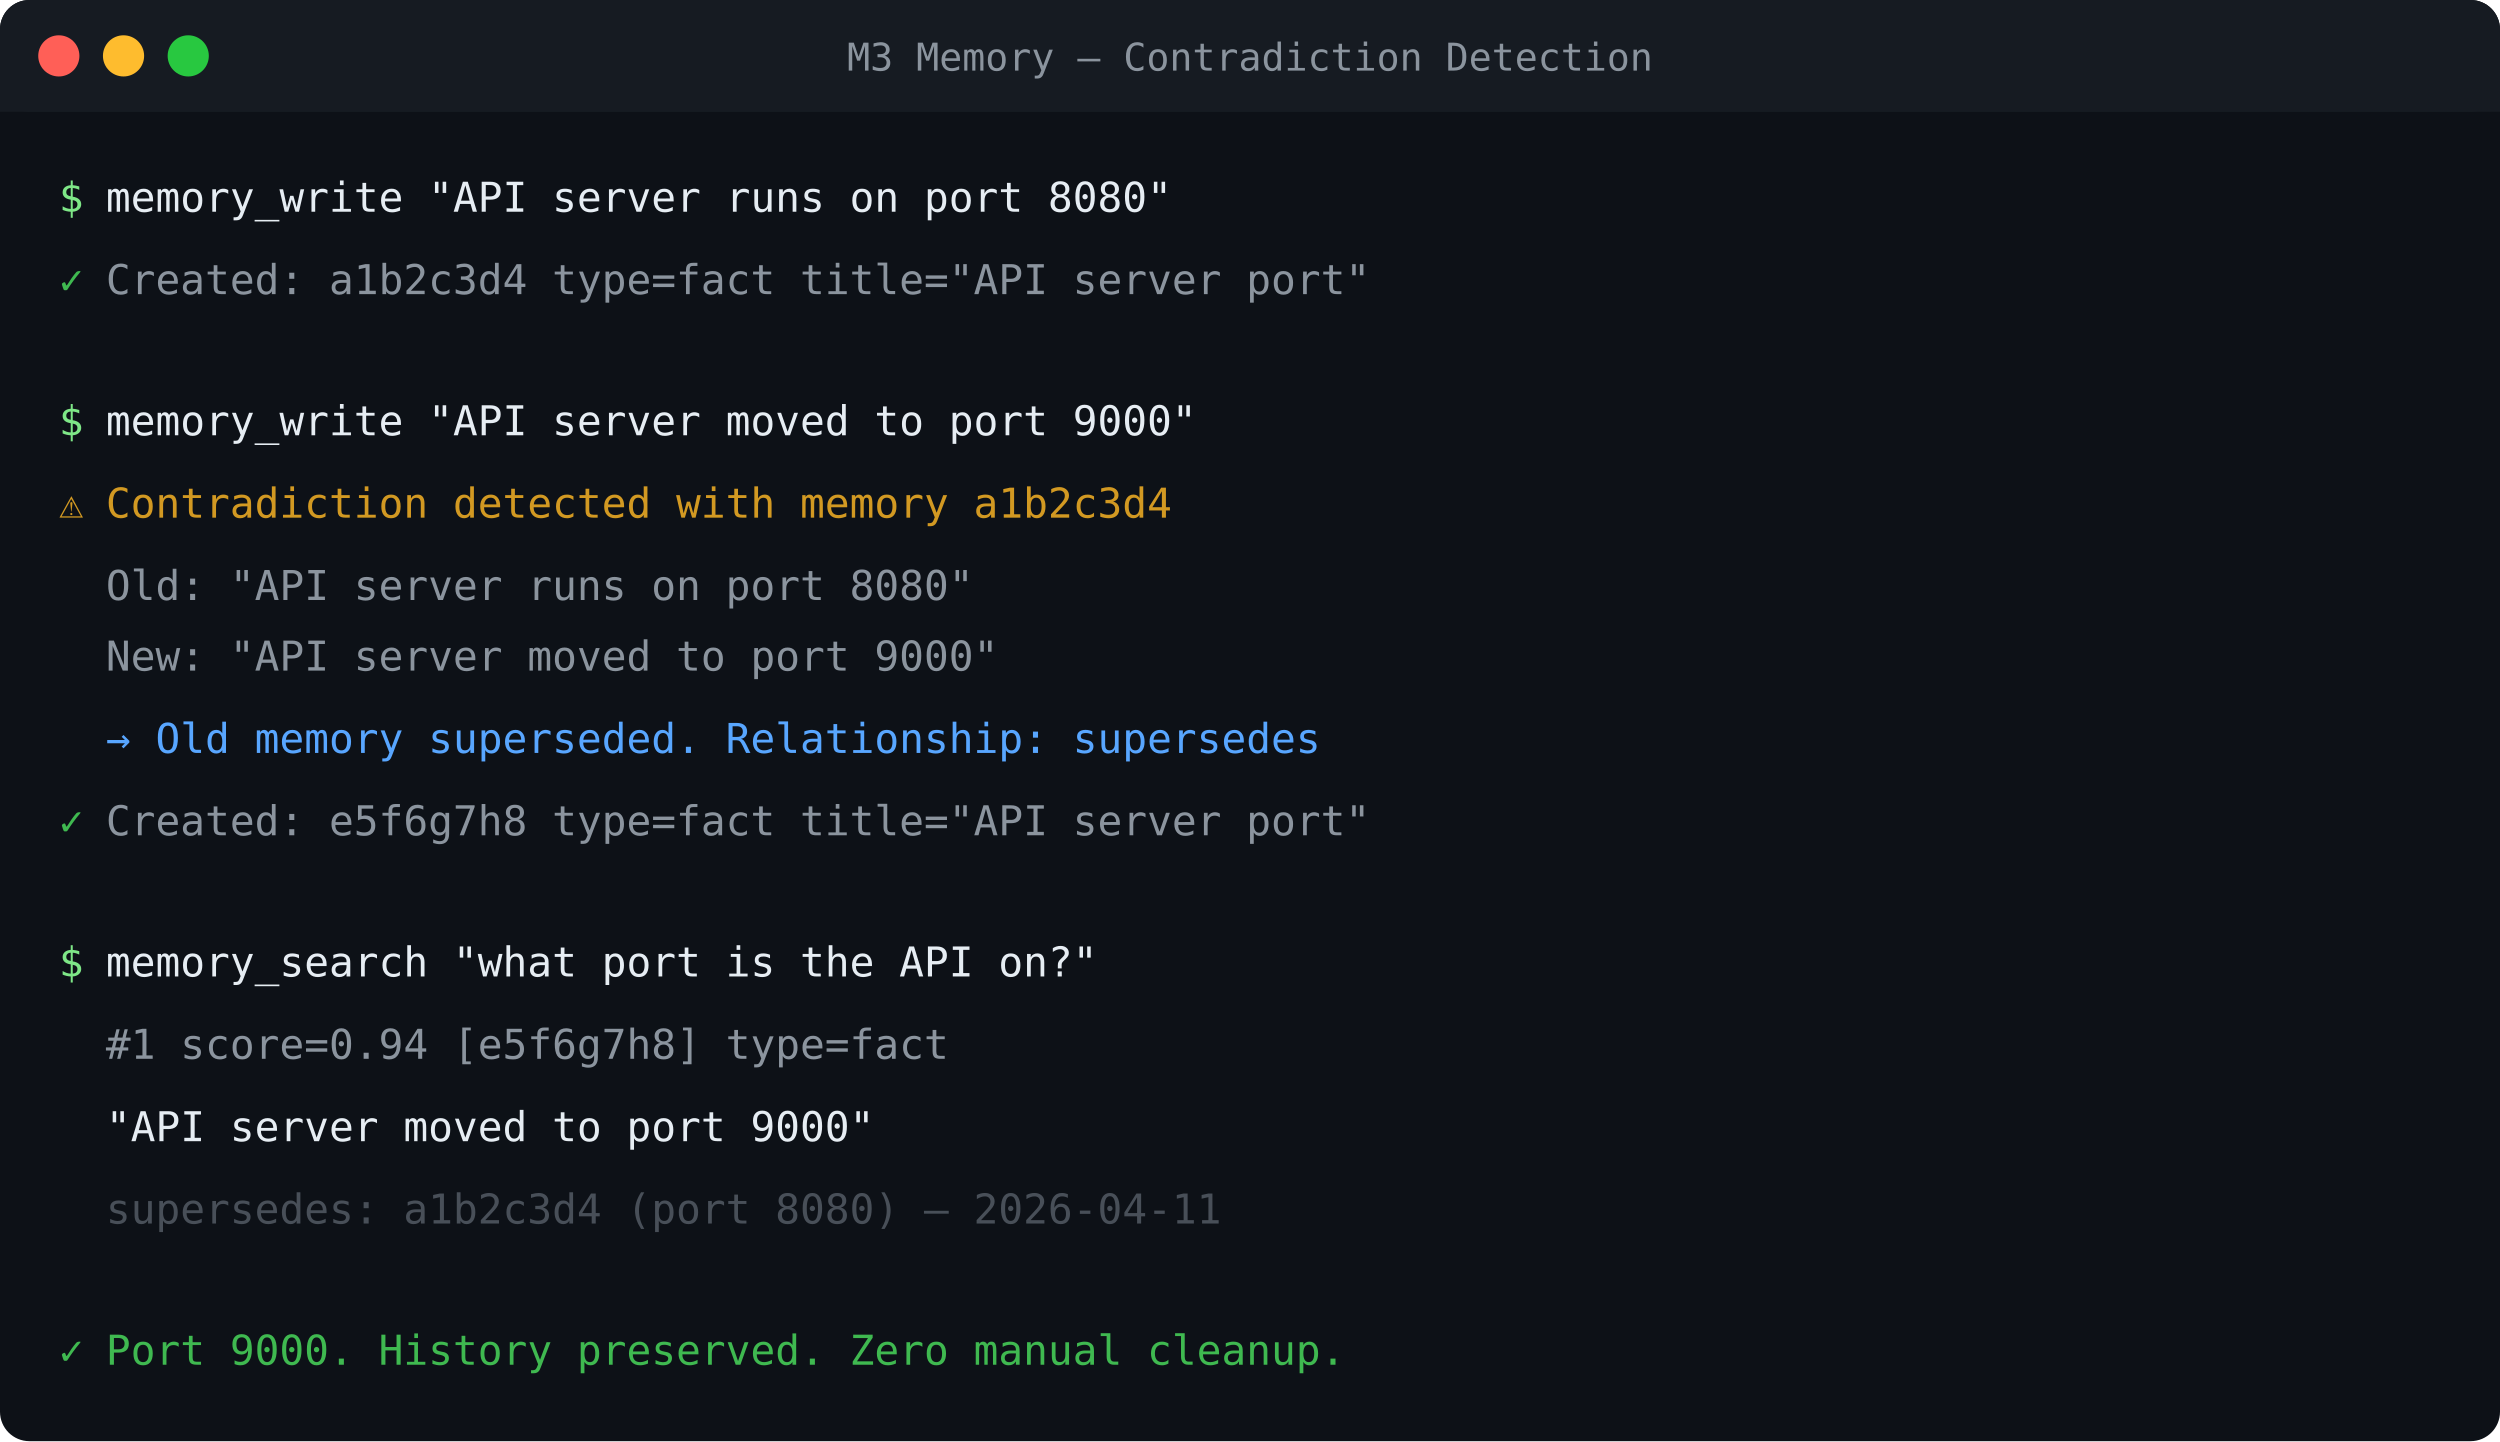
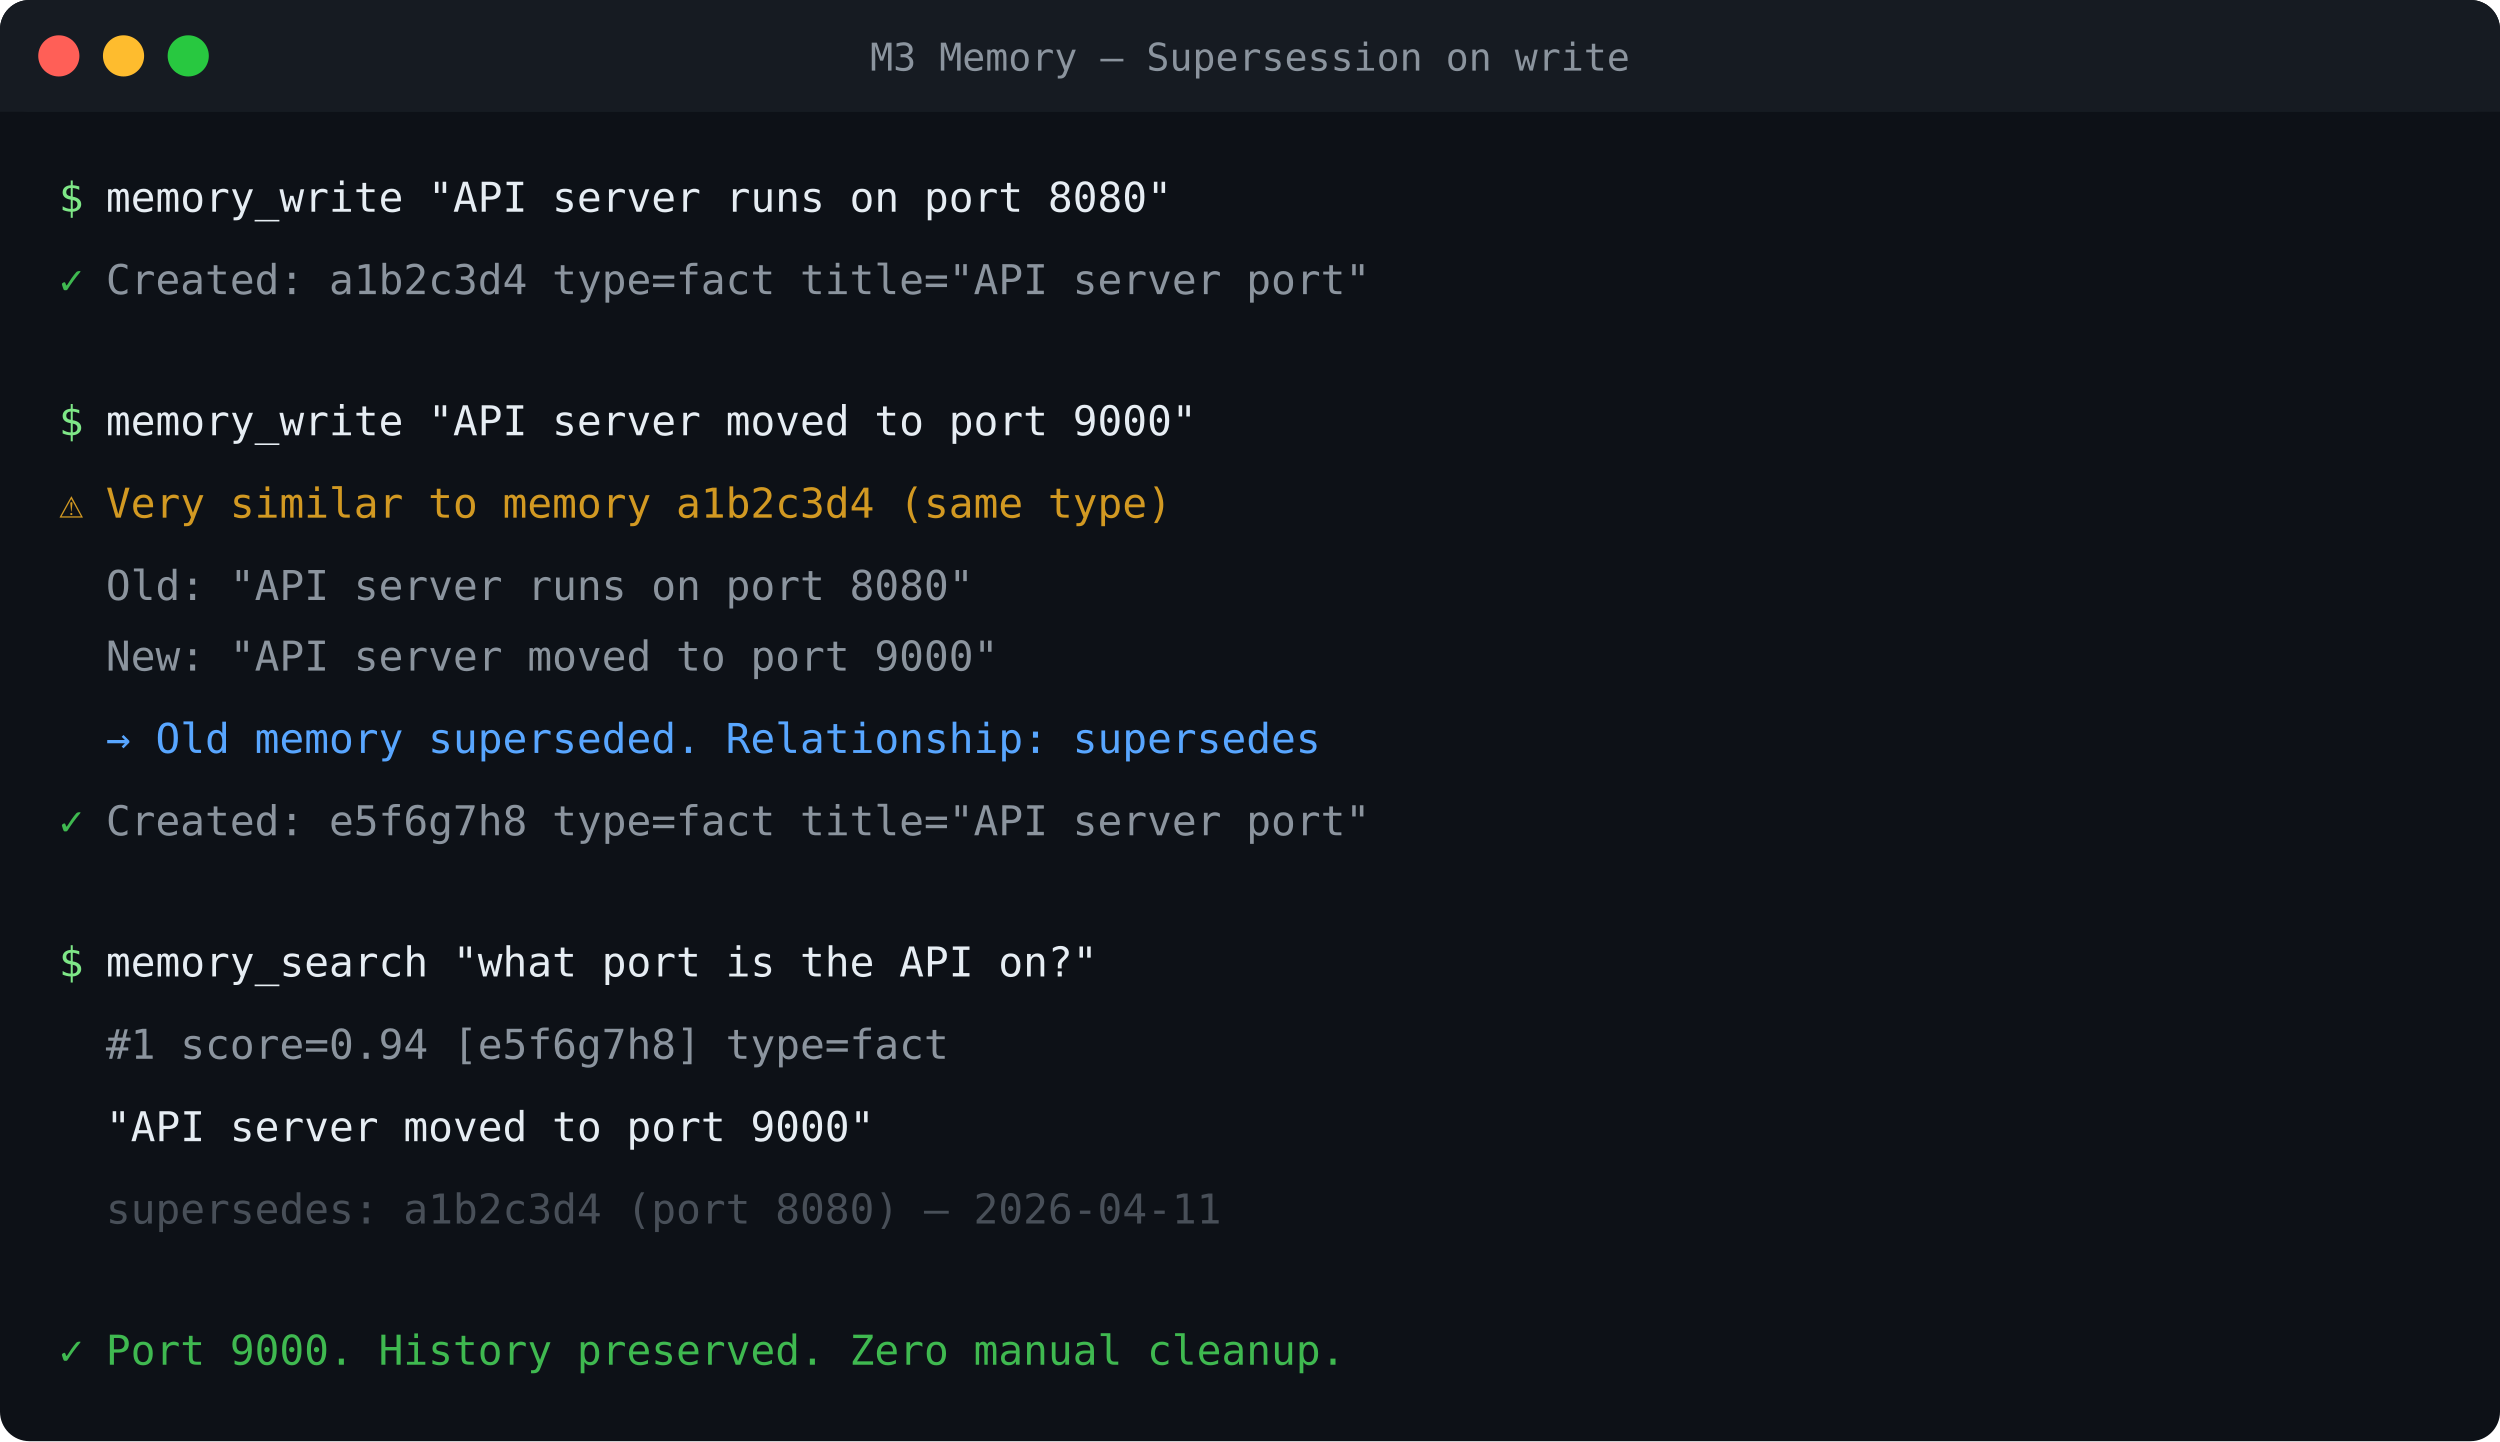
<svg xmlns="http://www.w3.org/2000/svg" viewBox="0 0 850 490">
  <rect fill="#0d1117" width="850" height="490" rx="10" />
  <rect fill="#161b22" width="850" height="38" rx="10" />
  <rect fill="#161b22" y="28" width="850" height="10" />
  <circle fill="#ff5f57" cx="20" cy="19" r="7" />
  <circle fill="#febc2e" cx="42" cy="19" r="7" />
  <circle fill="#28c840" cx="64" cy="19" r="7" />
-   <text fill="#8b949e" font-family="SF Mono,Cascadia Code,Consolas,monospace" font-size="13" x="425" y="24" text-anchor="middle">M3 Memory — Contradiction Detection</text>
+   <text fill="#8b949e" font-family="SF Mono,Cascadia Code,Consolas,monospace" font-size="13" x="425" y="24" text-anchor="middle">M3 Memory — Supersession on write</text>
  <text fill="#7ee787" font-family="SF Mono,Cascadia Code,Consolas,monospace" font-size="14" x="20" y="72">$</text>
  <text fill="#e6edf3" font-family="SF Mono,Cascadia Code,Consolas,monospace" font-size="14" x="36" y="72">memory_write "API server runs on port 8080"</text>
  <text fill="#3fb950" font-family="SF Mono,Cascadia Code,Consolas,monospace" font-size="14" x="20" y="100">✓</text>
  <text fill="#8b949e" font-family="SF Mono,Cascadia Code,Consolas,monospace" font-size="14" x="36" y="100">Created: a1b2c3d4  type=fact  title="API server port"</text>
  <text fill="#7ee787" font-family="SF Mono,Cascadia Code,Consolas,monospace" font-size="14" x="20" y="148">$</text>
  <text fill="#e6edf3" font-family="SF Mono,Cascadia Code,Consolas,monospace" font-size="14" x="36" y="148">memory_write "API server moved to port 9000"</text>
  <text fill="#d29922" font-family="SF Mono,Cascadia Code,Consolas,monospace" font-size="14" x="20" y="176">⚠</text>
-   <text fill="#d29922" font-family="SF Mono,Cascadia Code,Consolas,monospace" font-size="14" x="36" y="176">Contradiction detected with memory a1b2c3d4</text>
+   <text fill="#d29922" font-family="SF Mono,Cascadia Code,Consolas,monospace" font-size="14" x="36" y="176">Very similar to memory a1b2c3d4 (same type)</text>
  <text fill="#8b949e" font-family="SF Mono,Cascadia Code,Consolas,monospace" font-size="14" x="36" y="204">  Old: "API server runs on port 8080"</text>
  <text fill="#8b949e" font-family="SF Mono,Cascadia Code,Consolas,monospace" font-size="14" x="36" y="228">  New: "API server moved to port 9000"</text>
  <text fill="#58a6ff" font-family="SF Mono,Cascadia Code,Consolas,monospace" font-size="14" x="36" y="256">  → Old memory superseded. Relationship: supersedes</text>
  <text fill="#3fb950" font-family="SF Mono,Cascadia Code,Consolas,monospace" font-size="14" x="20" y="284">✓</text>
  <text fill="#8b949e" font-family="SF Mono,Cascadia Code,Consolas,monospace" font-size="14" x="36" y="284">Created: e5f6g7h8  type=fact  title="API server port"</text>
  <text fill="#7ee787" font-family="SF Mono,Cascadia Code,Consolas,monospace" font-size="14" x="20" y="332">$</text>
  <text fill="#e6edf3" font-family="SF Mono,Cascadia Code,Consolas,monospace" font-size="14" x="36" y="332">memory_search "what port is the API on?"</text>
  <text fill="#8b949e" font-family="SF Mono,Cascadia Code,Consolas,monospace" font-size="14" x="36" y="360">  #1  score=0.94  [e5f6g7h8]  type=fact</text>
  <text fill="#e6edf3" font-family="SF Mono,Cascadia Code,Consolas,monospace" font-size="14" x="36" y="388">  "API server moved to port 9000"</text>
  <text fill="#484f58" font-family="SF Mono,Cascadia Code,Consolas,monospace" font-size="14" x="36" y="416">  supersedes: a1b2c3d4 (port 8080) — 2026-04-11</text>
  <text fill="#3fb950" font-family="SF Mono,Cascadia Code,Consolas,monospace" font-size="14" x="20" y="464">✓</text>
  <text fill="#3fb950" font-family="SF Mono,Cascadia Code,Consolas,monospace" font-size="14" x="36" y="464">Port 9000. History preserved. Zero manual cleanup.</text>
</svg>
